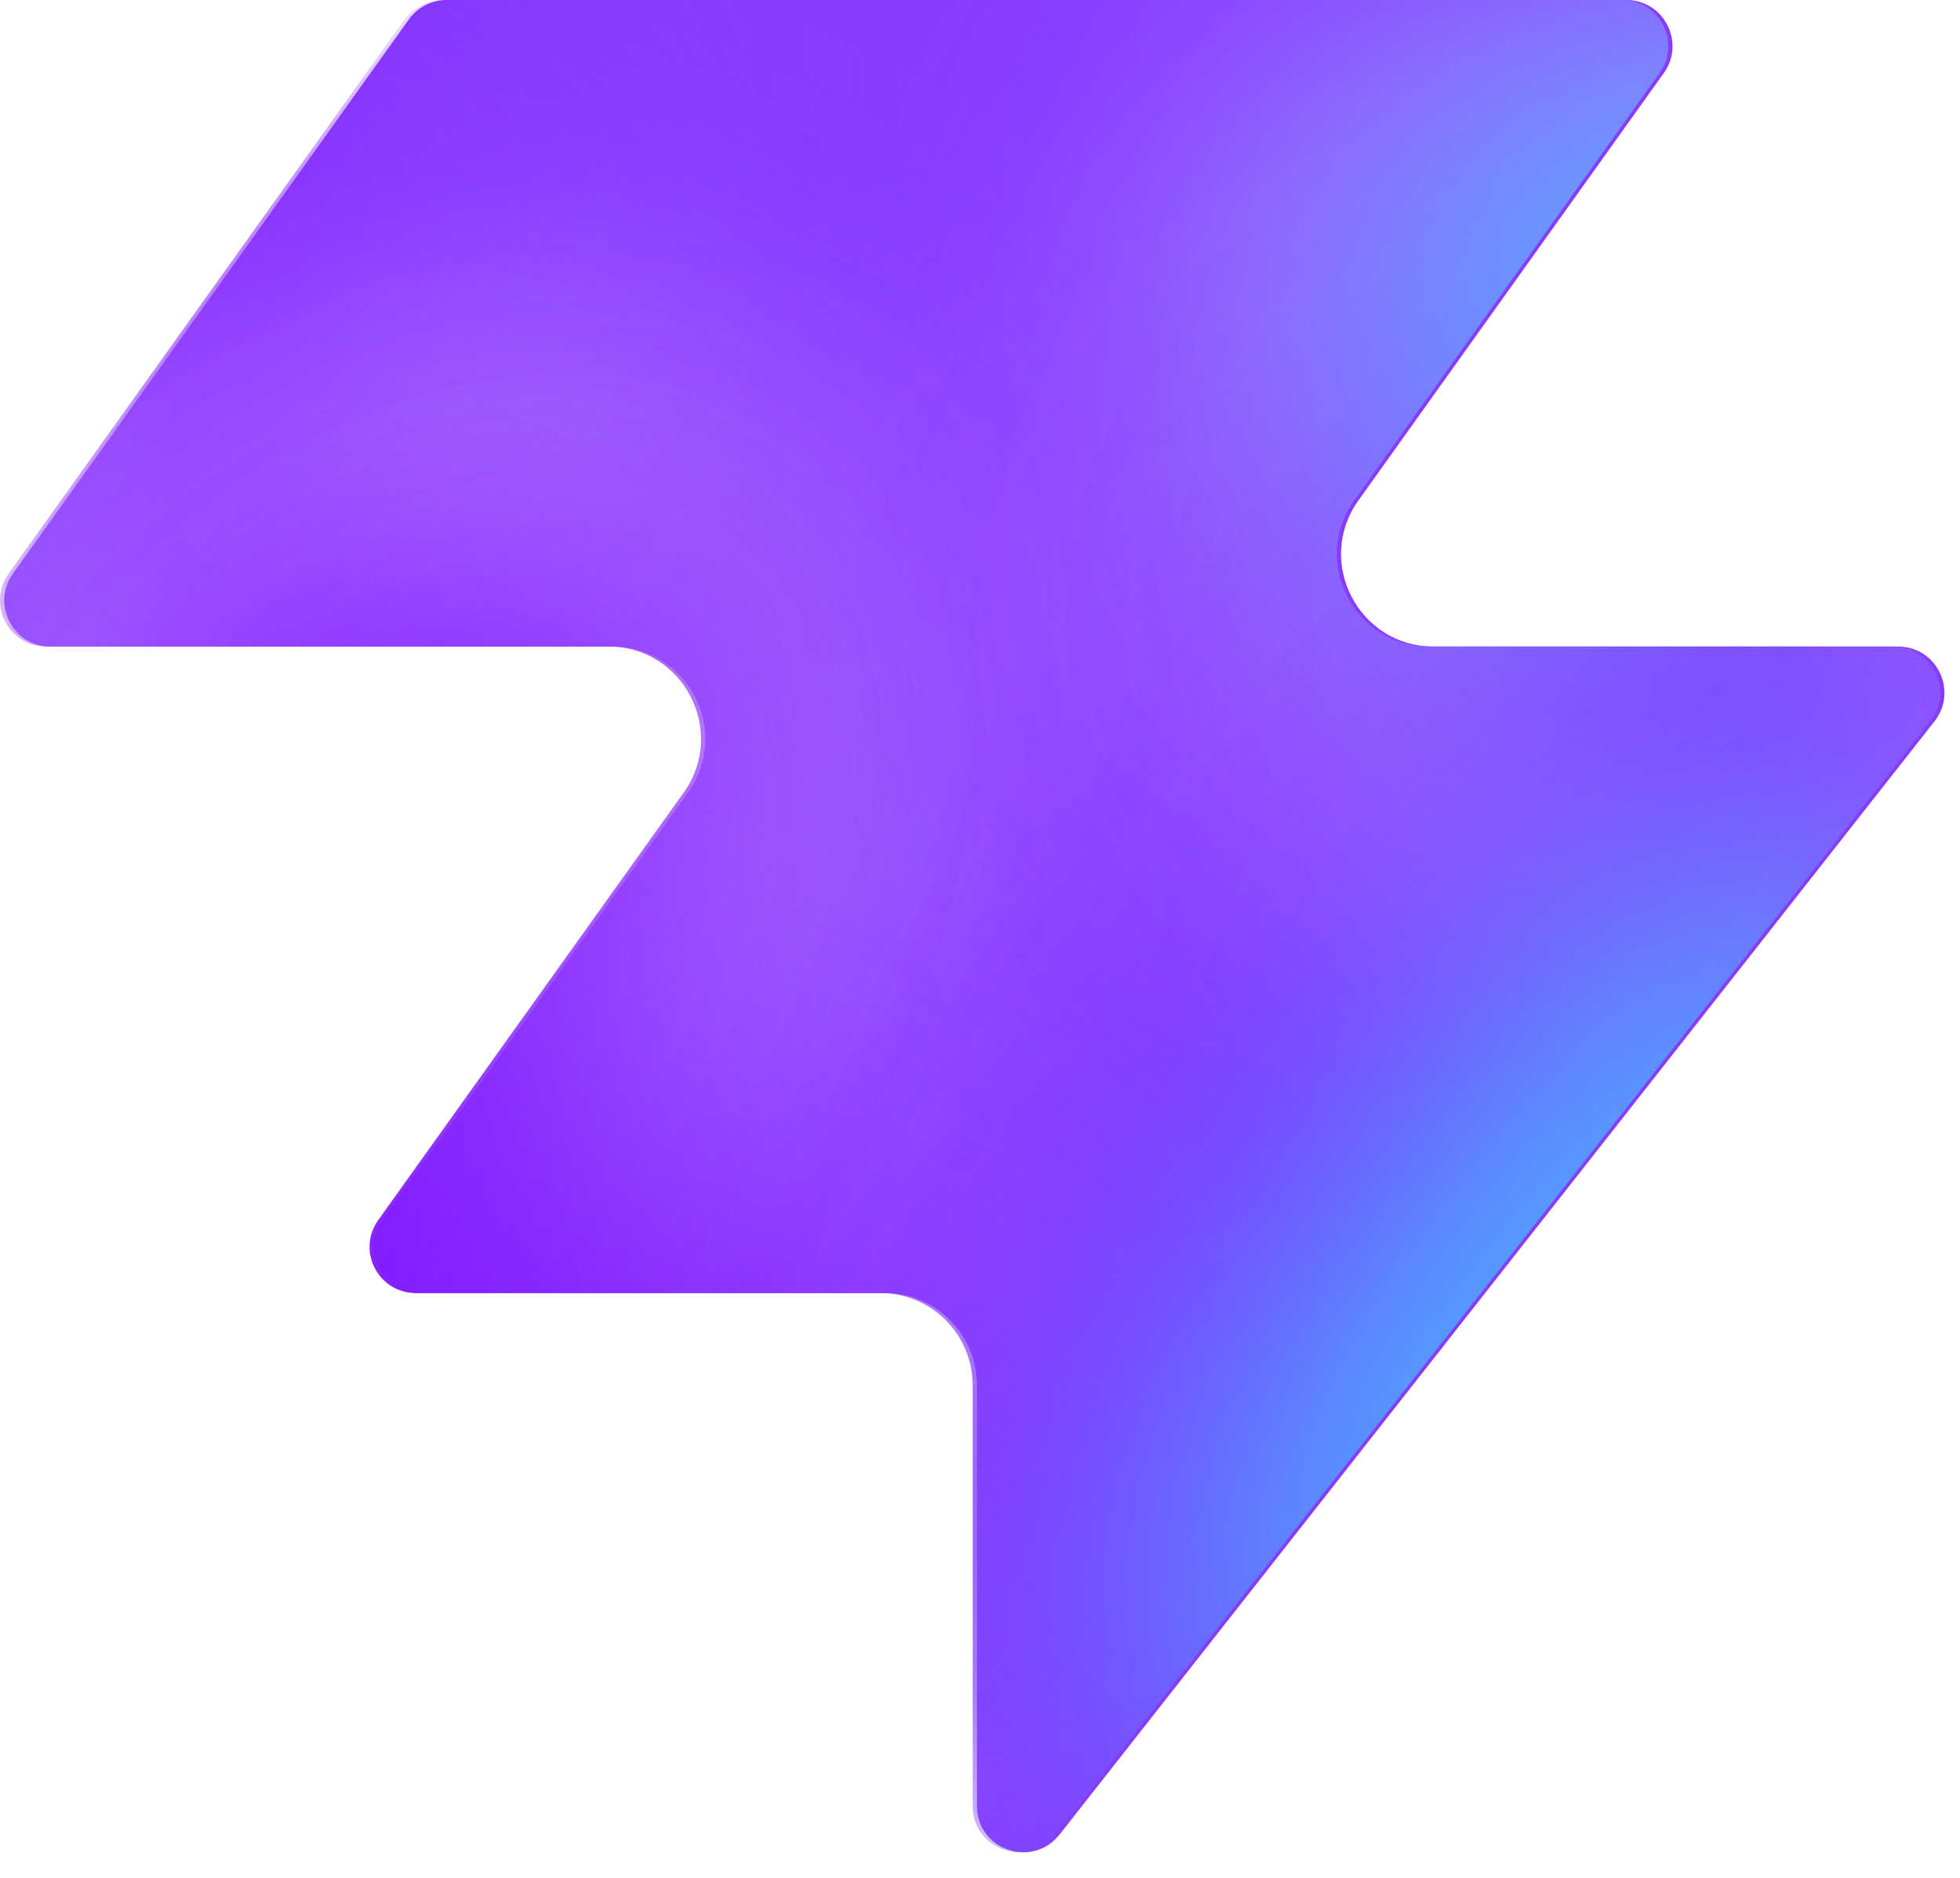
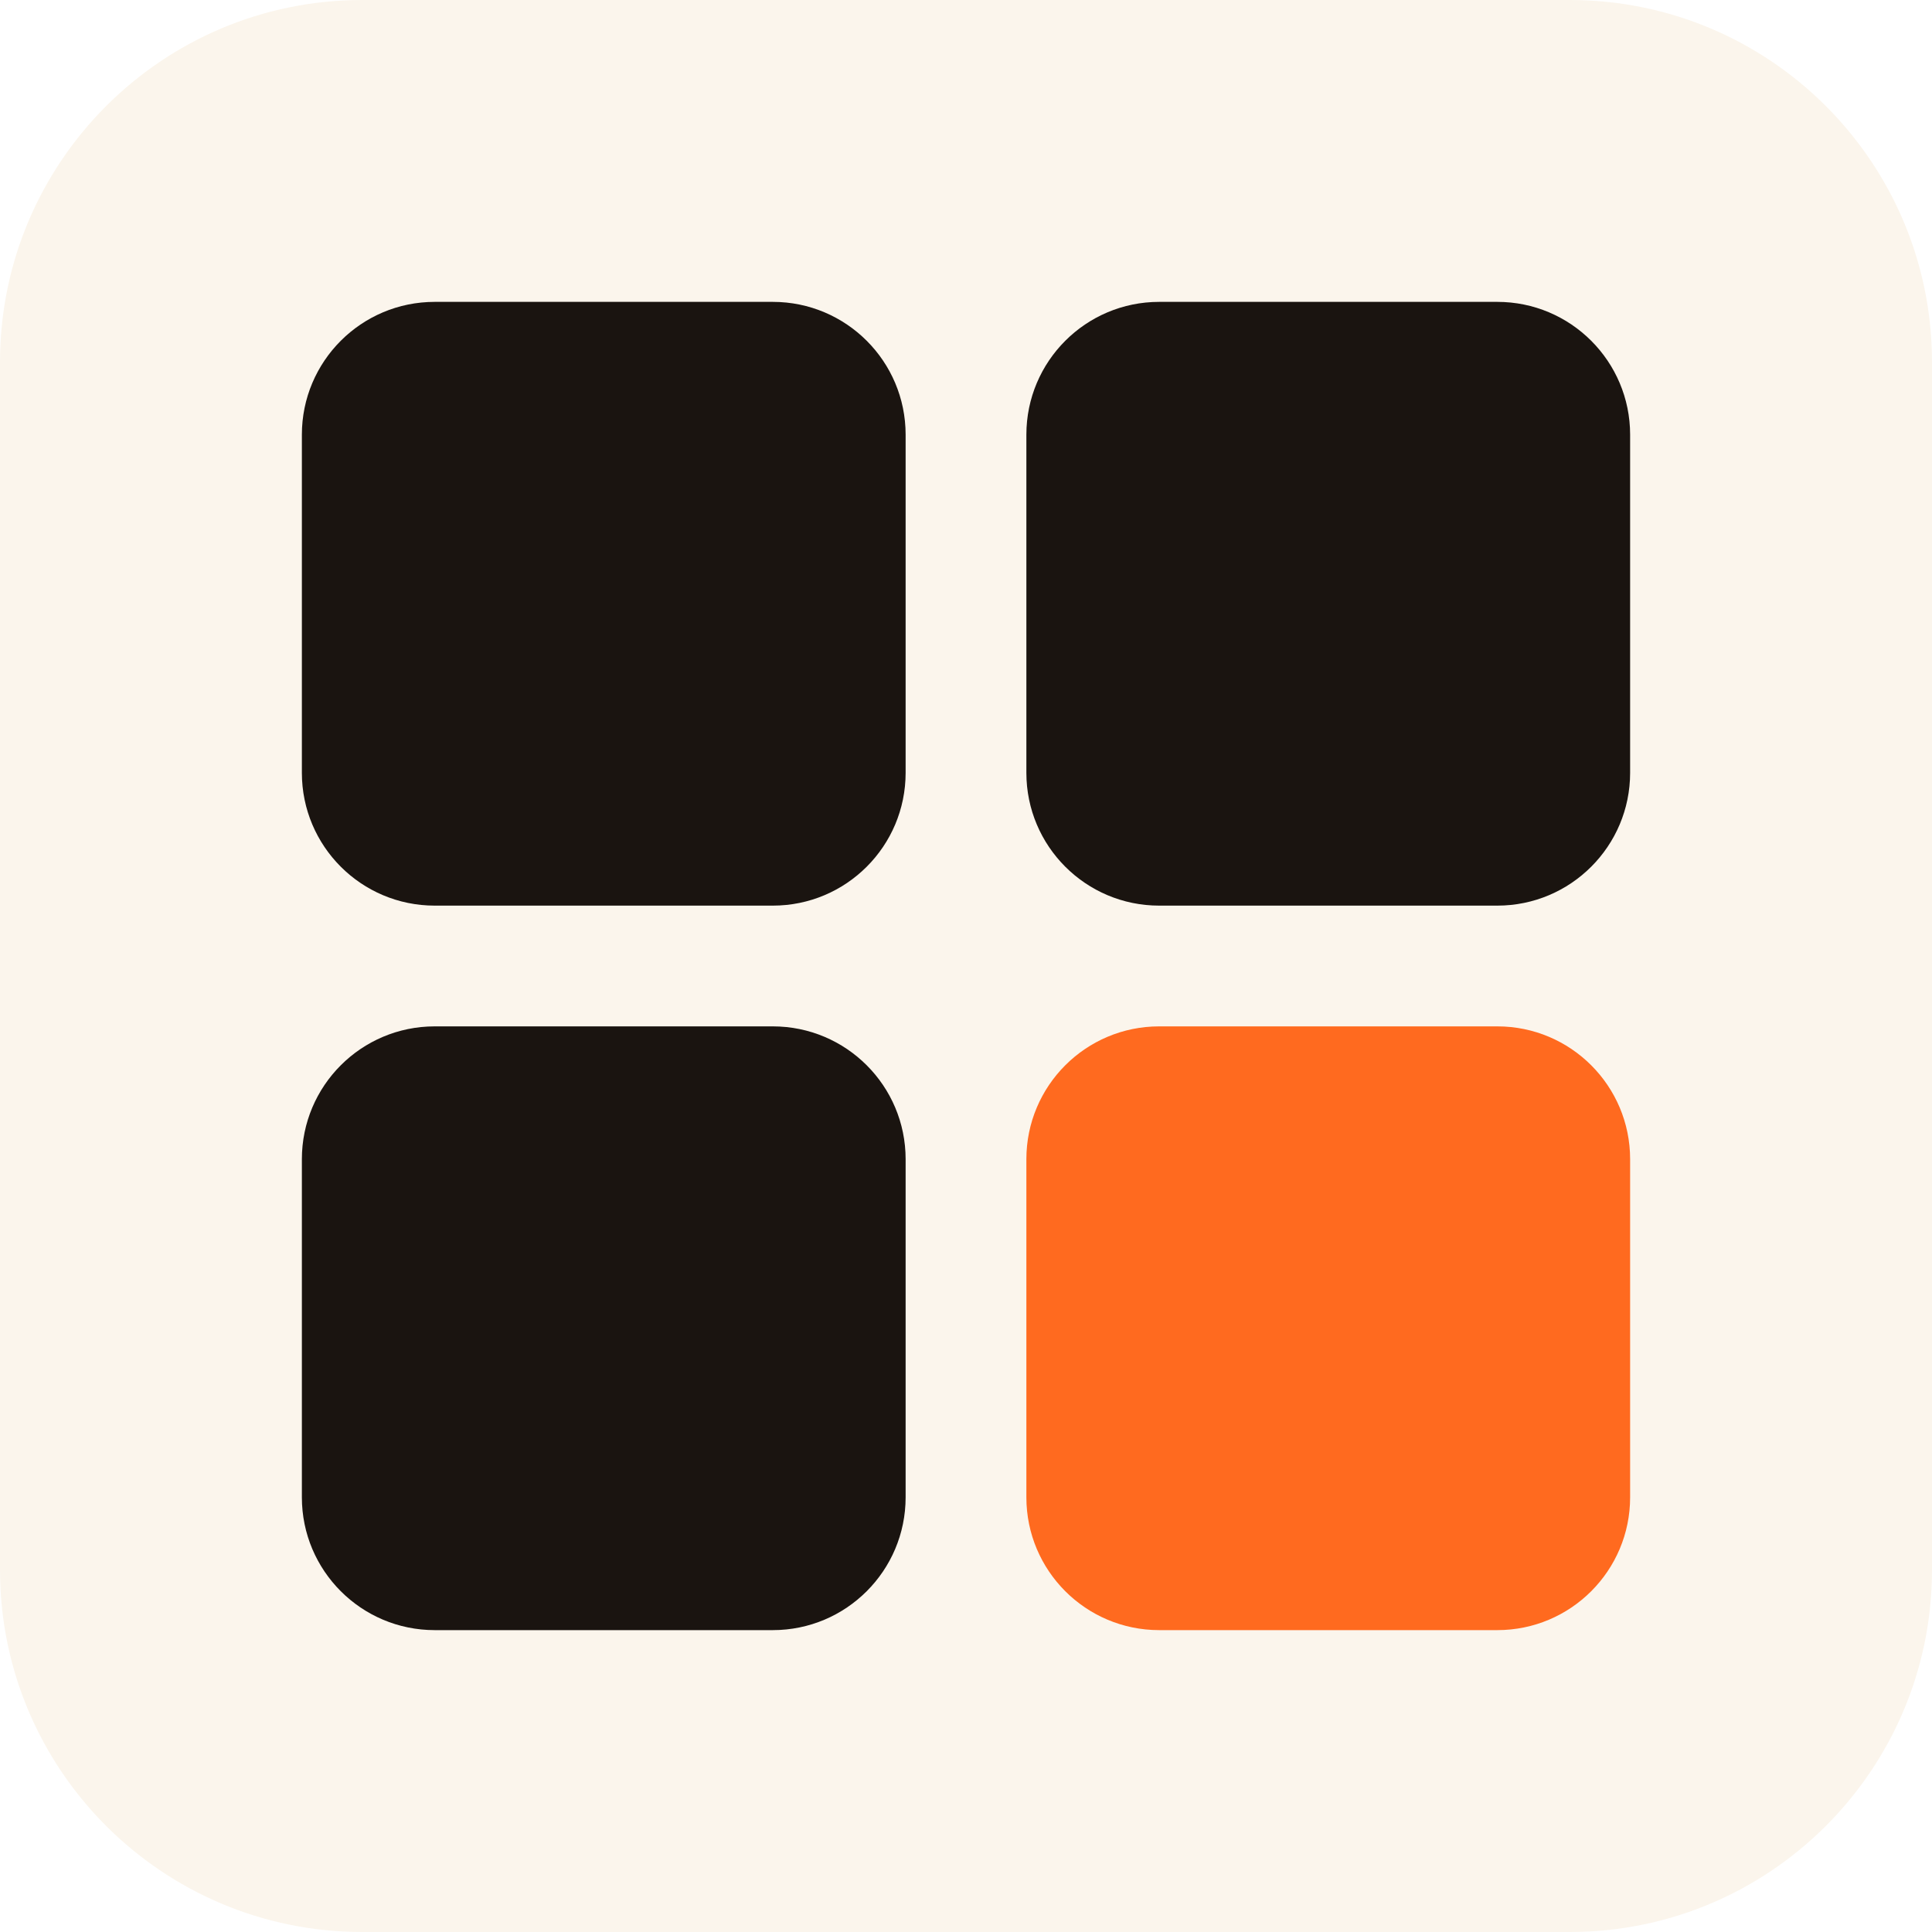
- <svg xmlns="http://www.w3.org/2000/svg" width="48" height="46" fill="none" viewBox="0 0 48 46">
-   <path fill="#863bff" d="M25.946 44.938c-.664.845-2.021.375-2.021-.698V33.937a2.26 2.26 0 0 0-2.262-2.262H10.287c-.92 0-1.456-1.04-.92-1.788l7.48-10.471c1.07-1.497 0-3.578-1.842-3.578H1.237c-.92 0-1.456-1.04-.92-1.788L10.013.474c.214-.297.556-.474.92-.474h28.894c.92 0 1.456 1.04.92 1.788l-7.48 10.471c-1.07 1.498 0 3.579 1.842 3.579h11.377c.943 0 1.473 1.088.89 1.83L25.947 44.94z" style="fill:#863bff;fill:color(display-p3 .525 .23 1);fill-opacity:1" />
-   <mask id="a" width="48" height="46" x="0" y="0" maskUnits="userSpaceOnUse" style="mask-type:alpha">
-     <path fill="#000" d="M25.842 44.938c-.664.844-2.021.375-2.021-.698V33.937a2.26 2.26 0 0 0-2.262-2.262H10.183c-.92 0-1.456-1.04-.92-1.788l7.48-10.471c1.07-1.498 0-3.579-1.842-3.579H1.133c-.92 0-1.456-1.04-.92-1.787L9.91.473c.214-.297.556-.474.92-.474h28.894c.92 0 1.456 1.04.92 1.788l-7.48 10.471c-1.07 1.498 0 3.578 1.842 3.578h11.377c.943 0 1.473 1.088.89 1.832L25.843 44.94z" style="fill:#000;fill-opacity:1" />
-   </mask>
-   <g mask="url(#a)">
-     <g filter="url(#b)">
-       <ellipse cx="5.508" cy="14.704" fill="#ede6ff" rx="5.508" ry="14.704" style="fill:#ede6ff;fill:color(display-p3 .927 .903 1);fill-opacity:1" transform="matrix(.00324 1 1 -.00324 -4.47 31.516)" />
-     </g>
-     <g filter="url(#c)">
-       <ellipse cx="10.399" cy="29.851" fill="#ede6ff" rx="10.399" ry="29.851" style="fill:#ede6ff;fill:color(display-p3 .927 .903 1);fill-opacity:1" transform="matrix(.00324 1 1 -.00324 -39.328 7.883)" />
-     </g>
-     <g filter="url(#d)">
-       <ellipse cx="5.508" cy="30.487" fill="#7e14ff" rx="5.508" ry="30.487" style="fill:#7e14ff;fill:color(display-p3 .492 .077 1);fill-opacity:1" transform="rotate(89.814 -25.913 -14.639)scale(1 -1)" />
-     </g>
-     <g filter="url(#e)">
-       <ellipse cx="5.508" cy="30.599" fill="#7e14ff" rx="5.508" ry="30.599" style="fill:#7e14ff;fill:color(display-p3 .492 .077 1);fill-opacity:1" transform="rotate(89.814 -32.644 -3.334)scale(1 -1)" />
-     </g>
-     <g filter="url(#f)">
-       <ellipse cx="5.508" cy="30.599" fill="#7e14ff" rx="5.508" ry="30.599" style="fill:#7e14ff;fill:color(display-p3 .492 .077 1);fill-opacity:1" transform="matrix(.00324 1 1 -.00324 -34.34 30.47)" />
-     </g>
-     <g filter="url(#g)">
-       <ellipse cx="14.072" cy="22.078" fill="#ede6ff" rx="14.072" ry="22.078" style="fill:#ede6ff;fill:color(display-p3 .927 .903 1);fill-opacity:1" transform="rotate(93.35 24.506 48.493)scale(-1 1)" />
-     </g>
-     <g filter="url(#h)">
-       <ellipse cx="3.47" cy="21.501" fill="#7e14ff" rx="3.47" ry="21.501" style="fill:#7e14ff;fill:color(display-p3 .492 .077 1);fill-opacity:1" transform="rotate(89.009 28.708 47.59)scale(-1 1)" />
-     </g>
-     <g filter="url(#i)">
-       <ellipse cx="3.47" cy="21.501" fill="#7e14ff" rx="3.47" ry="21.501" style="fill:#7e14ff;fill:color(display-p3 .492 .077 1);fill-opacity:1" transform="rotate(89.009 28.708 47.59)scale(-1 1)" />
-     </g>
-     <g filter="url(#j)">
-       <ellipse cx=".387" cy="8.972" fill="#7e14ff" rx="4.407" ry="29.108" style="fill:#7e14ff;fill:color(display-p3 .492 .077 1);fill-opacity:1" transform="rotate(39.51 .387 8.972)" />
-     </g>
-     <g filter="url(#k)">
-       <ellipse cx="47.523" cy="-6.092" fill="#7e14ff" rx="4.407" ry="29.108" style="fill:#7e14ff;fill:color(display-p3 .492 .077 1);fill-opacity:1" transform="rotate(37.892 47.523 -6.092)" />
-     </g>
-     <g filter="url(#l)">
-       <ellipse cx="41.412" cy="6.333" fill="#47bfff" rx="5.971" ry="9.665" style="fill:#47bfff;fill:color(display-p3 .28 .748 1);fill-opacity:1" transform="rotate(37.892 41.412 6.333)" />
-     </g>
-     <g filter="url(#m)">
-       <ellipse cx="-1.879" cy="38.332" fill="#7e14ff" rx="4.407" ry="29.108" style="fill:#7e14ff;fill:color(display-p3 .492 .077 1);fill-opacity:1" transform="rotate(37.892 -1.88 38.332)" />
-     </g>
-     <g filter="url(#n)">
-       <ellipse cx="-1.879" cy="38.332" fill="#7e14ff" rx="4.407" ry="29.108" style="fill:#7e14ff;fill:color(display-p3 .492 .077 1);fill-opacity:1" transform="rotate(37.892 -1.88 38.332)" />
-     </g>
-     <g filter="url(#o)">
-       <ellipse cx="35.651" cy="29.907" fill="#7e14ff" rx="4.407" ry="29.108" style="fill:#7e14ff;fill:color(display-p3 .492 .077 1);fill-opacity:1" transform="rotate(37.892 35.651 29.907)" />
-     </g>
-     <g filter="url(#p)">
-       <ellipse cx="38.418" cy="32.4" fill="#47bfff" rx="5.971" ry="15.297" style="fill:#47bfff;fill:color(display-p3 .28 .748 1);fill-opacity:1" transform="rotate(37.892 38.418 32.4)" />
-     </g>
-   </g>
-   <defs>
-     <filter id="b" width="60.045" height="41.654" x="-19.77" y="16.149" color-interpolation-filters="sRGB" filterUnits="userSpaceOnUse">
-       <feFlood flood-opacity="0" result="BackgroundImageFix" />
-       <feBlend in="SourceGraphic" in2="BackgroundImageFix" result="shape" />
-       <feGaussianBlur result="effect1_foregroundBlur_2002_17158" stdDeviation="7.659" />
-     </filter>
-     <filter id="c" width="90.34" height="51.437" x="-54.613" y="-7.533" color-interpolation-filters="sRGB" filterUnits="userSpaceOnUse">
-       <feFlood flood-opacity="0" result="BackgroundImageFix" />
-       <feBlend in="SourceGraphic" in2="BackgroundImageFix" result="shape" />
-       <feGaussianBlur result="effect1_foregroundBlur_2002_17158" stdDeviation="7.659" />
-     </filter>
-     <filter id="d" width="79.355" height="29.4" x="-49.64" y="2.03" color-interpolation-filters="sRGB" filterUnits="userSpaceOnUse">
-       <feFlood flood-opacity="0" result="BackgroundImageFix" />
-       <feBlend in="SourceGraphic" in2="BackgroundImageFix" result="shape" />
-       <feGaussianBlur result="effect1_foregroundBlur_2002_17158" stdDeviation="4.596" />
-     </filter>
-     <filter id="e" width="79.579" height="29.4" x="-45.045" y="20.029" color-interpolation-filters="sRGB" filterUnits="userSpaceOnUse">
-       <feFlood flood-opacity="0" result="BackgroundImageFix" />
-       <feBlend in="SourceGraphic" in2="BackgroundImageFix" result="shape" />
-       <feGaussianBlur result="effect1_foregroundBlur_2002_17158" stdDeviation="4.596" />
-     </filter>
-     <filter id="f" width="79.579" height="29.4" x="-43.513" y="21.178" color-interpolation-filters="sRGB" filterUnits="userSpaceOnUse">
-       <feFlood flood-opacity="0" result="BackgroundImageFix" />
-       <feBlend in="SourceGraphic" in2="BackgroundImageFix" result="shape" />
-       <feGaussianBlur result="effect1_foregroundBlur_2002_17158" stdDeviation="4.596" />
-     </filter>
-     <filter id="g" width="74.749" height="58.852" x="15.756" y="-17.901" color-interpolation-filters="sRGB" filterUnits="userSpaceOnUse">
-       <feFlood flood-opacity="0" result="BackgroundImageFix" />
-       <feBlend in="SourceGraphic" in2="BackgroundImageFix" result="shape" />
-       <feGaussianBlur result="effect1_foregroundBlur_2002_17158" stdDeviation="7.659" />
-     </filter>
-     <filter id="h" width="61.377" height="25.362" x="23.548" y="2.284" color-interpolation-filters="sRGB" filterUnits="userSpaceOnUse">
-       <feFlood flood-opacity="0" result="BackgroundImageFix" />
-       <feBlend in="SourceGraphic" in2="BackgroundImageFix" result="shape" />
-       <feGaussianBlur result="effect1_foregroundBlur_2002_17158" stdDeviation="4.596" />
-     </filter>
-     <filter id="i" width="61.377" height="25.362" x="23.548" y="2.284" color-interpolation-filters="sRGB" filterUnits="userSpaceOnUse">
-       <feFlood flood-opacity="0" result="BackgroundImageFix" />
-       <feBlend in="SourceGraphic" in2="BackgroundImageFix" result="shape" />
-       <feGaussianBlur result="effect1_foregroundBlur_2002_17158" stdDeviation="4.596" />
-     </filter>
-     <filter id="j" width="56.045" height="63.649" x="-27.636" y="-22.853" color-interpolation-filters="sRGB" filterUnits="userSpaceOnUse">
-       <feFlood flood-opacity="0" result="BackgroundImageFix" />
-       <feBlend in="SourceGraphic" in2="BackgroundImageFix" result="shape" />
-       <feGaussianBlur result="effect1_foregroundBlur_2002_17158" stdDeviation="4.596" />
-     </filter>
-     <filter id="k" width="54.814" height="64.646" x="20.116" y="-38.415" color-interpolation-filters="sRGB" filterUnits="userSpaceOnUse">
-       <feFlood flood-opacity="0" result="BackgroundImageFix" />
-       <feBlend in="SourceGraphic" in2="BackgroundImageFix" result="shape" />
-       <feGaussianBlur result="effect1_foregroundBlur_2002_17158" stdDeviation="4.596" />
-     </filter>
-     <filter id="l" width="33.541" height="35.313" x="24.641" y="-11.323" color-interpolation-filters="sRGB" filterUnits="userSpaceOnUse">
-       <feFlood flood-opacity="0" result="BackgroundImageFix" />
-       <feBlend in="SourceGraphic" in2="BackgroundImageFix" result="shape" />
-       <feGaussianBlur result="effect1_foregroundBlur_2002_17158" stdDeviation="4.596" />
-     </filter>
-     <filter id="m" width="54.814" height="64.646" x="-29.286" y="6.009" color-interpolation-filters="sRGB" filterUnits="userSpaceOnUse">
-       <feFlood flood-opacity="0" result="BackgroundImageFix" />
-       <feBlend in="SourceGraphic" in2="BackgroundImageFix" result="shape" />
-       <feGaussianBlur result="effect1_foregroundBlur_2002_17158" stdDeviation="4.596" />
-     </filter>
-     <filter id="n" width="54.814" height="64.646" x="-29.286" y="6.009" color-interpolation-filters="sRGB" filterUnits="userSpaceOnUse">
-       <feFlood flood-opacity="0" result="BackgroundImageFix" />
-       <feBlend in="SourceGraphic" in2="BackgroundImageFix" result="shape" />
-       <feGaussianBlur result="effect1_foregroundBlur_2002_17158" stdDeviation="4.596" />
-     </filter>
-     <filter id="o" width="54.814" height="64.646" x="8.244" y="-2.416" color-interpolation-filters="sRGB" filterUnits="userSpaceOnUse">
-       <feFlood flood-opacity="0" result="BackgroundImageFix" />
-       <feBlend in="SourceGraphic" in2="BackgroundImageFix" result="shape" />
-       <feGaussianBlur result="effect1_foregroundBlur_2002_17158" stdDeviation="4.596" />
-     </filter>
-     <filter id="p" width="39.409" height="43.623" x="18.713" y="10.588" color-interpolation-filters="sRGB" filterUnits="userSpaceOnUse">
-       <feFlood flood-opacity="0" result="BackgroundImageFix" />
-       <feBlend in="SourceGraphic" in2="BackgroundImageFix" result="shape" />
-       <feGaussianBlur result="effect1_foregroundBlur_2002_17158" stdDeviation="4.596" />
-     </filter>
-   </defs>
+ <svg xmlns="http://www.w3.org/2000/svg" viewBox="0 0 32 32">
+   <rect width="32" height="32" rx="6" fill="#fbf5ec" />
+   <rect x="5" y="5" width="10" height="10" rx="2.2" fill="#1a1410" />
+   <rect x="17" y="5" width="10" height="10" rx="2.2" fill="#1a1410" />
+   <rect x="5" y="17" width="10" height="10" rx="2.2" fill="#1a1410" />
+   <rect x="17" y="17" width="10" height="10" rx="2.2" fill="#ff6a1f" />
</svg>
